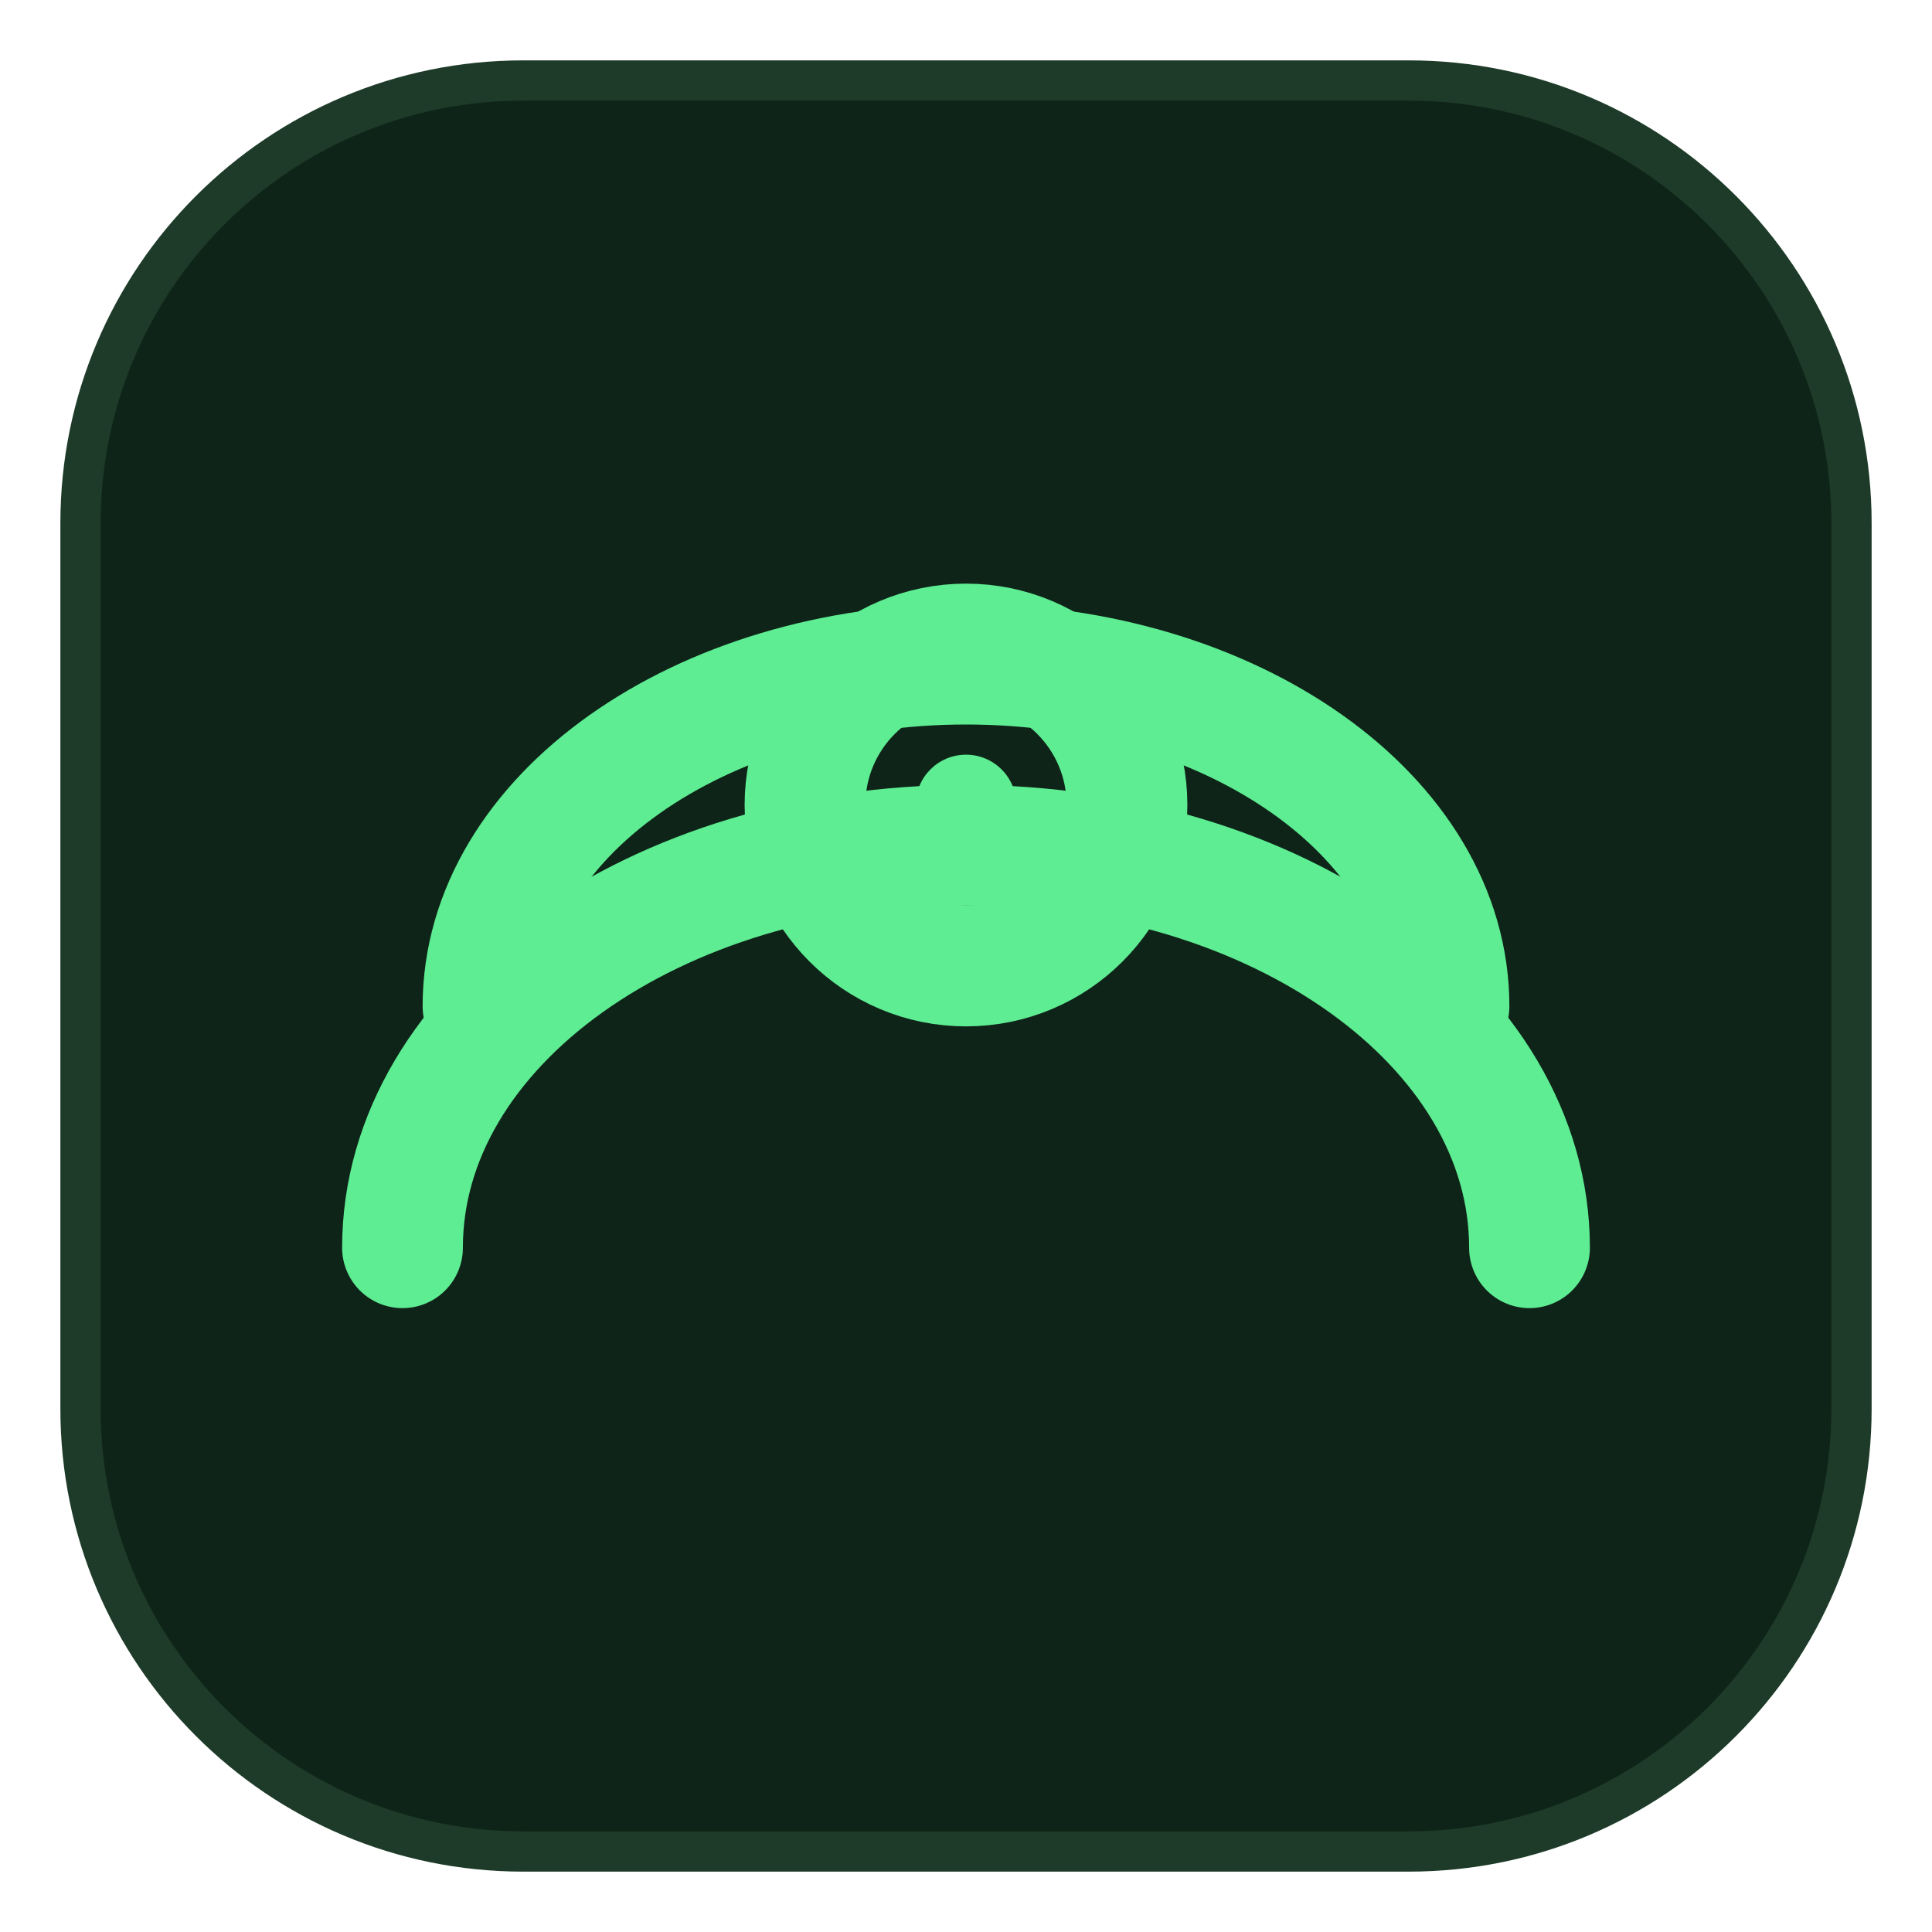
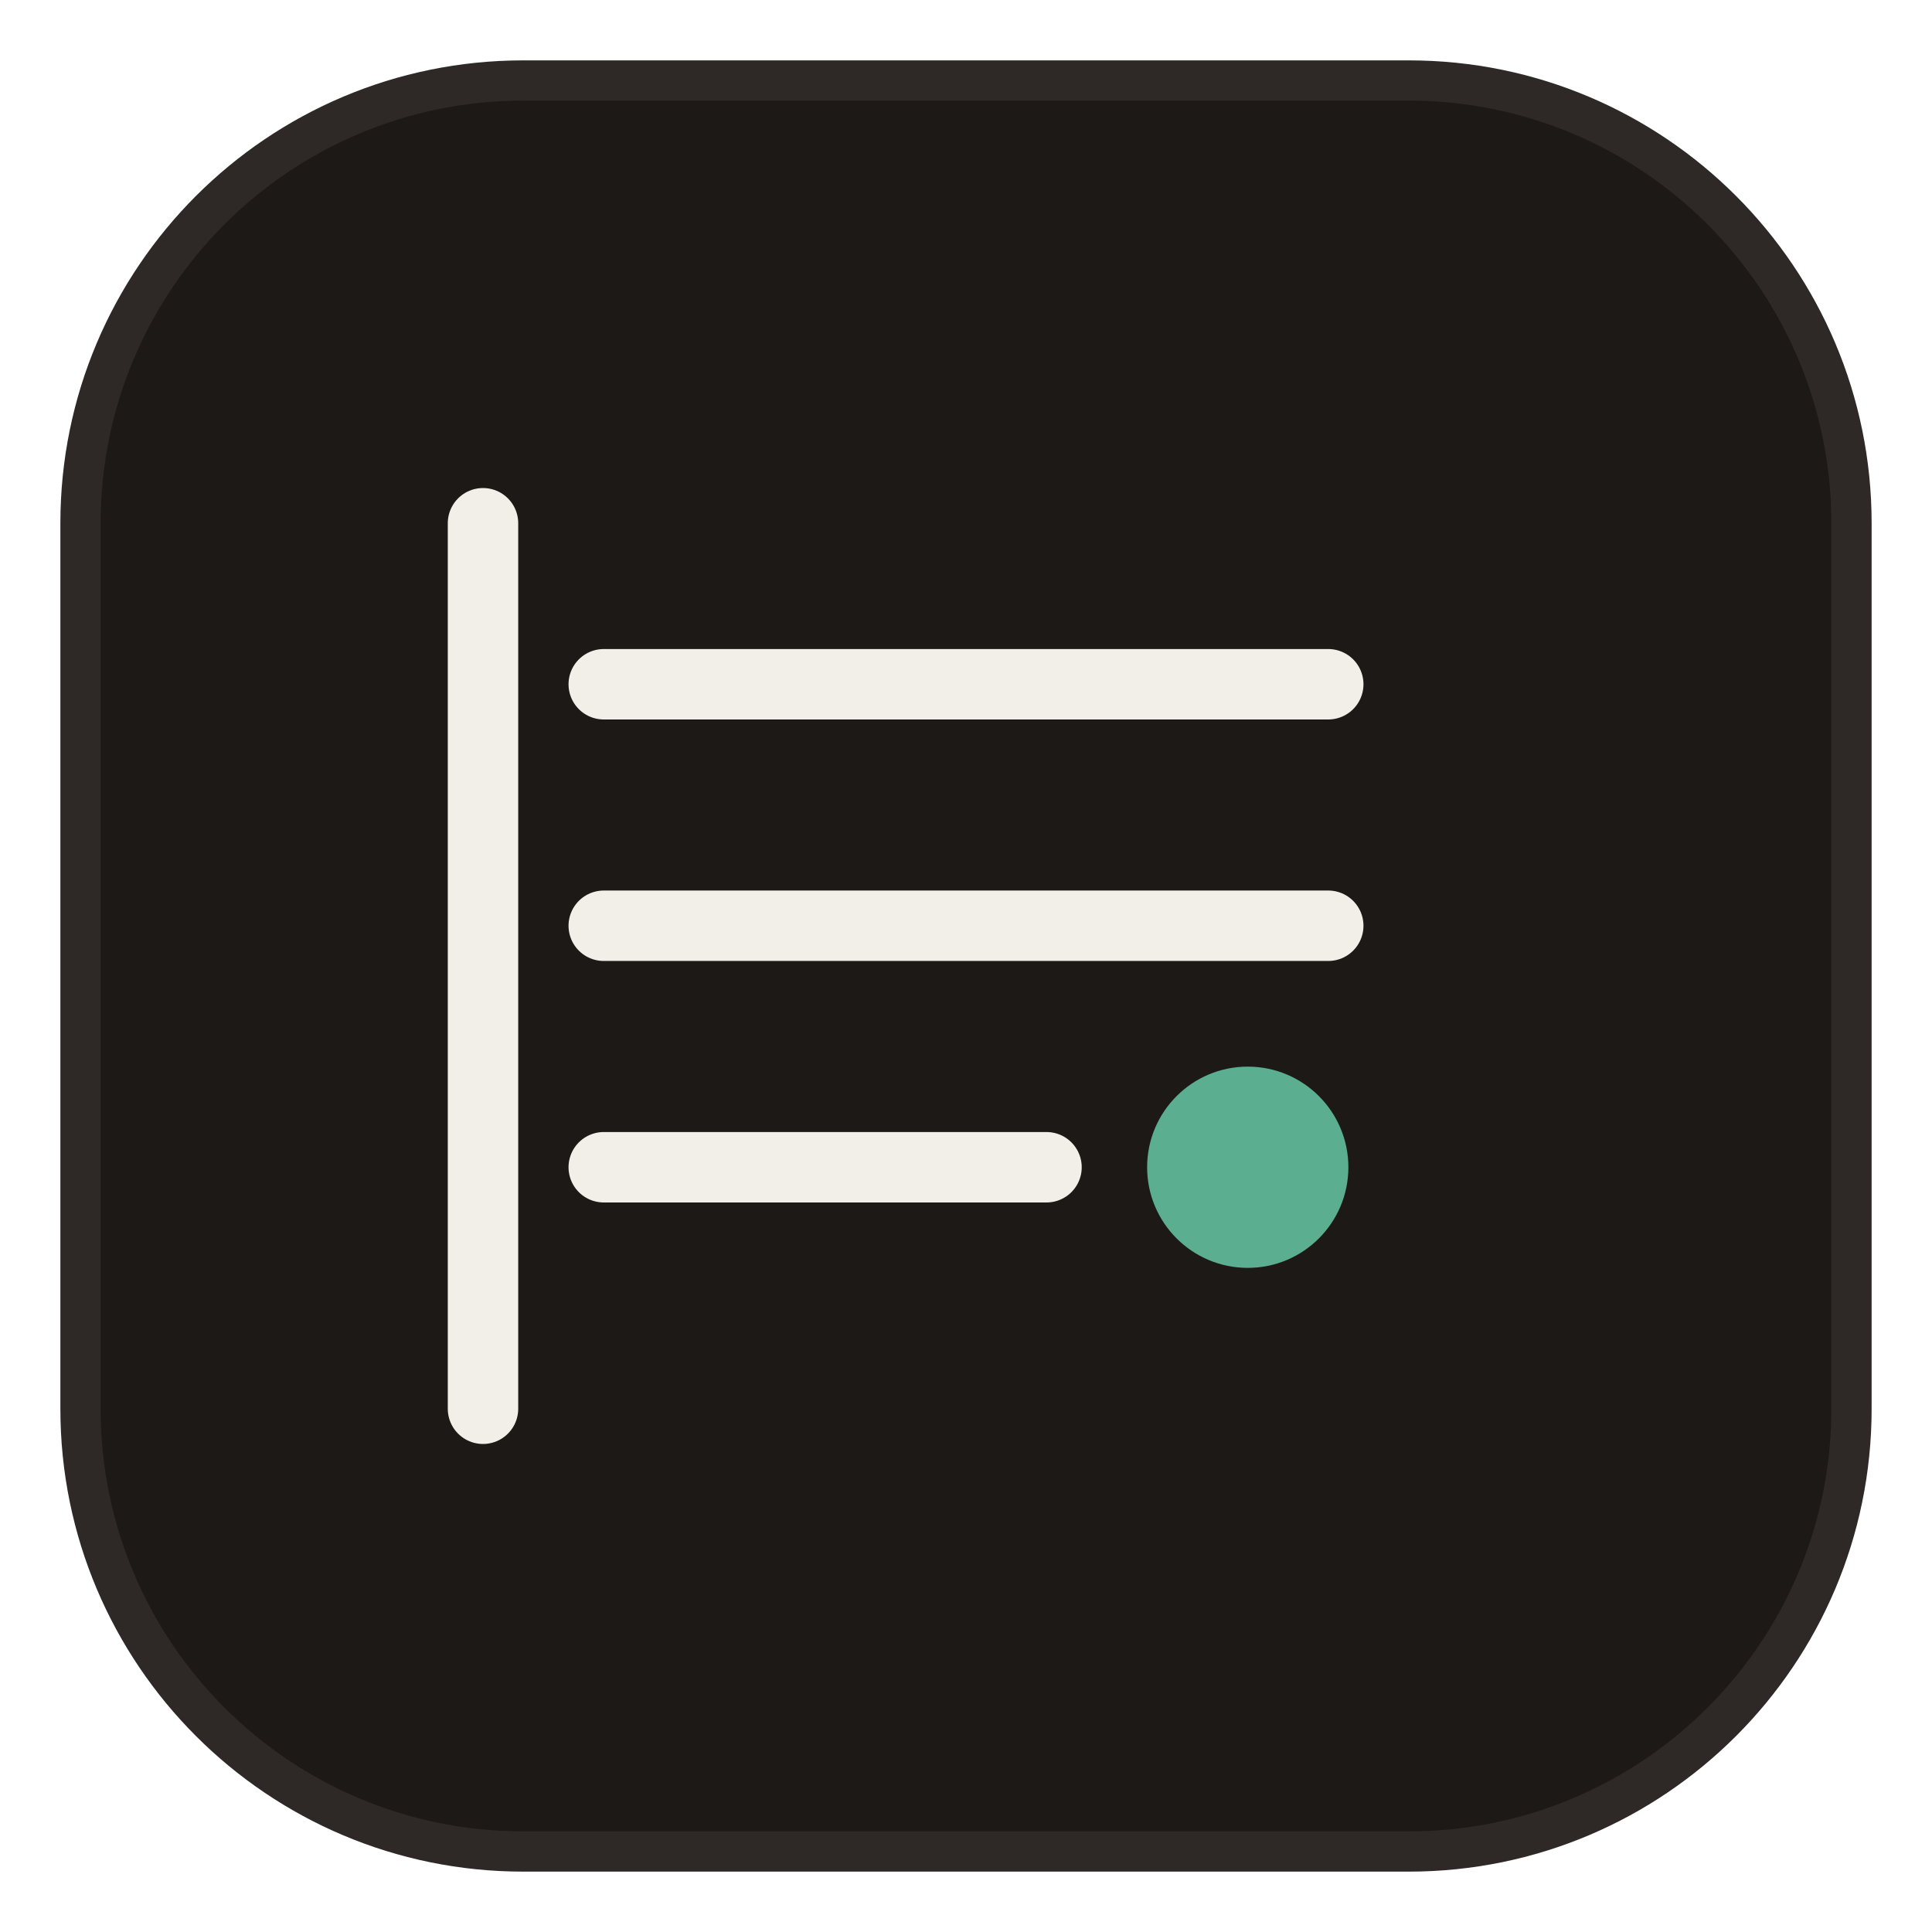
<svg xmlns="http://www.w3.org/2000/svg" viewBox="0 0 96 96">
-   <rect x="4" y="4" width="88" height="88" rx="22" fill="#0f2418" />
-   <rect x="4" y="4" width="88" height="88" rx="22" fill="none" stroke="#1d3b28" stroke-width="2" />
-   <path d="M20,62 A28,20 0 0 1 76,62" stroke="#5eed93" stroke-width="6" fill="none" stroke-linecap="round" stroke-linejoin="round" />
-   <path d="M24,50 A24,17 0 0 1 72,50" stroke="#5eed93" stroke-width="6" fill="none" stroke-linecap="round" stroke-linejoin="round" />
-   <circle cx="48" cy="40" r="8" stroke="#5eed93" stroke-width="6" fill="none" stroke-linecap="round" stroke-linejoin="round" />
-   <circle cx="48" cy="40" r="2.5" fill="#5eed93" />
+   <rect x="4" y="4" width="88" height="88" rx="22" fill="#1D1917" />
+   <rect x="4" y="4" width="88" height="88" rx="22" fill="none" stroke="#2E2926" stroke-width="2" />
+   <path d="M30 34 H66 M30 46 H66 M30 58 H52" fill="none" stroke="#F2EFE8" stroke-width="3.5" stroke-linecap="round" />
+   <circle cx="62" cy="58" r="5" fill="#5BAE90" />
+   <path d="M24 26 V70" fill="none" stroke="#F2EFE8" stroke-width="3.5" stroke-linecap="round" />
</svg>
